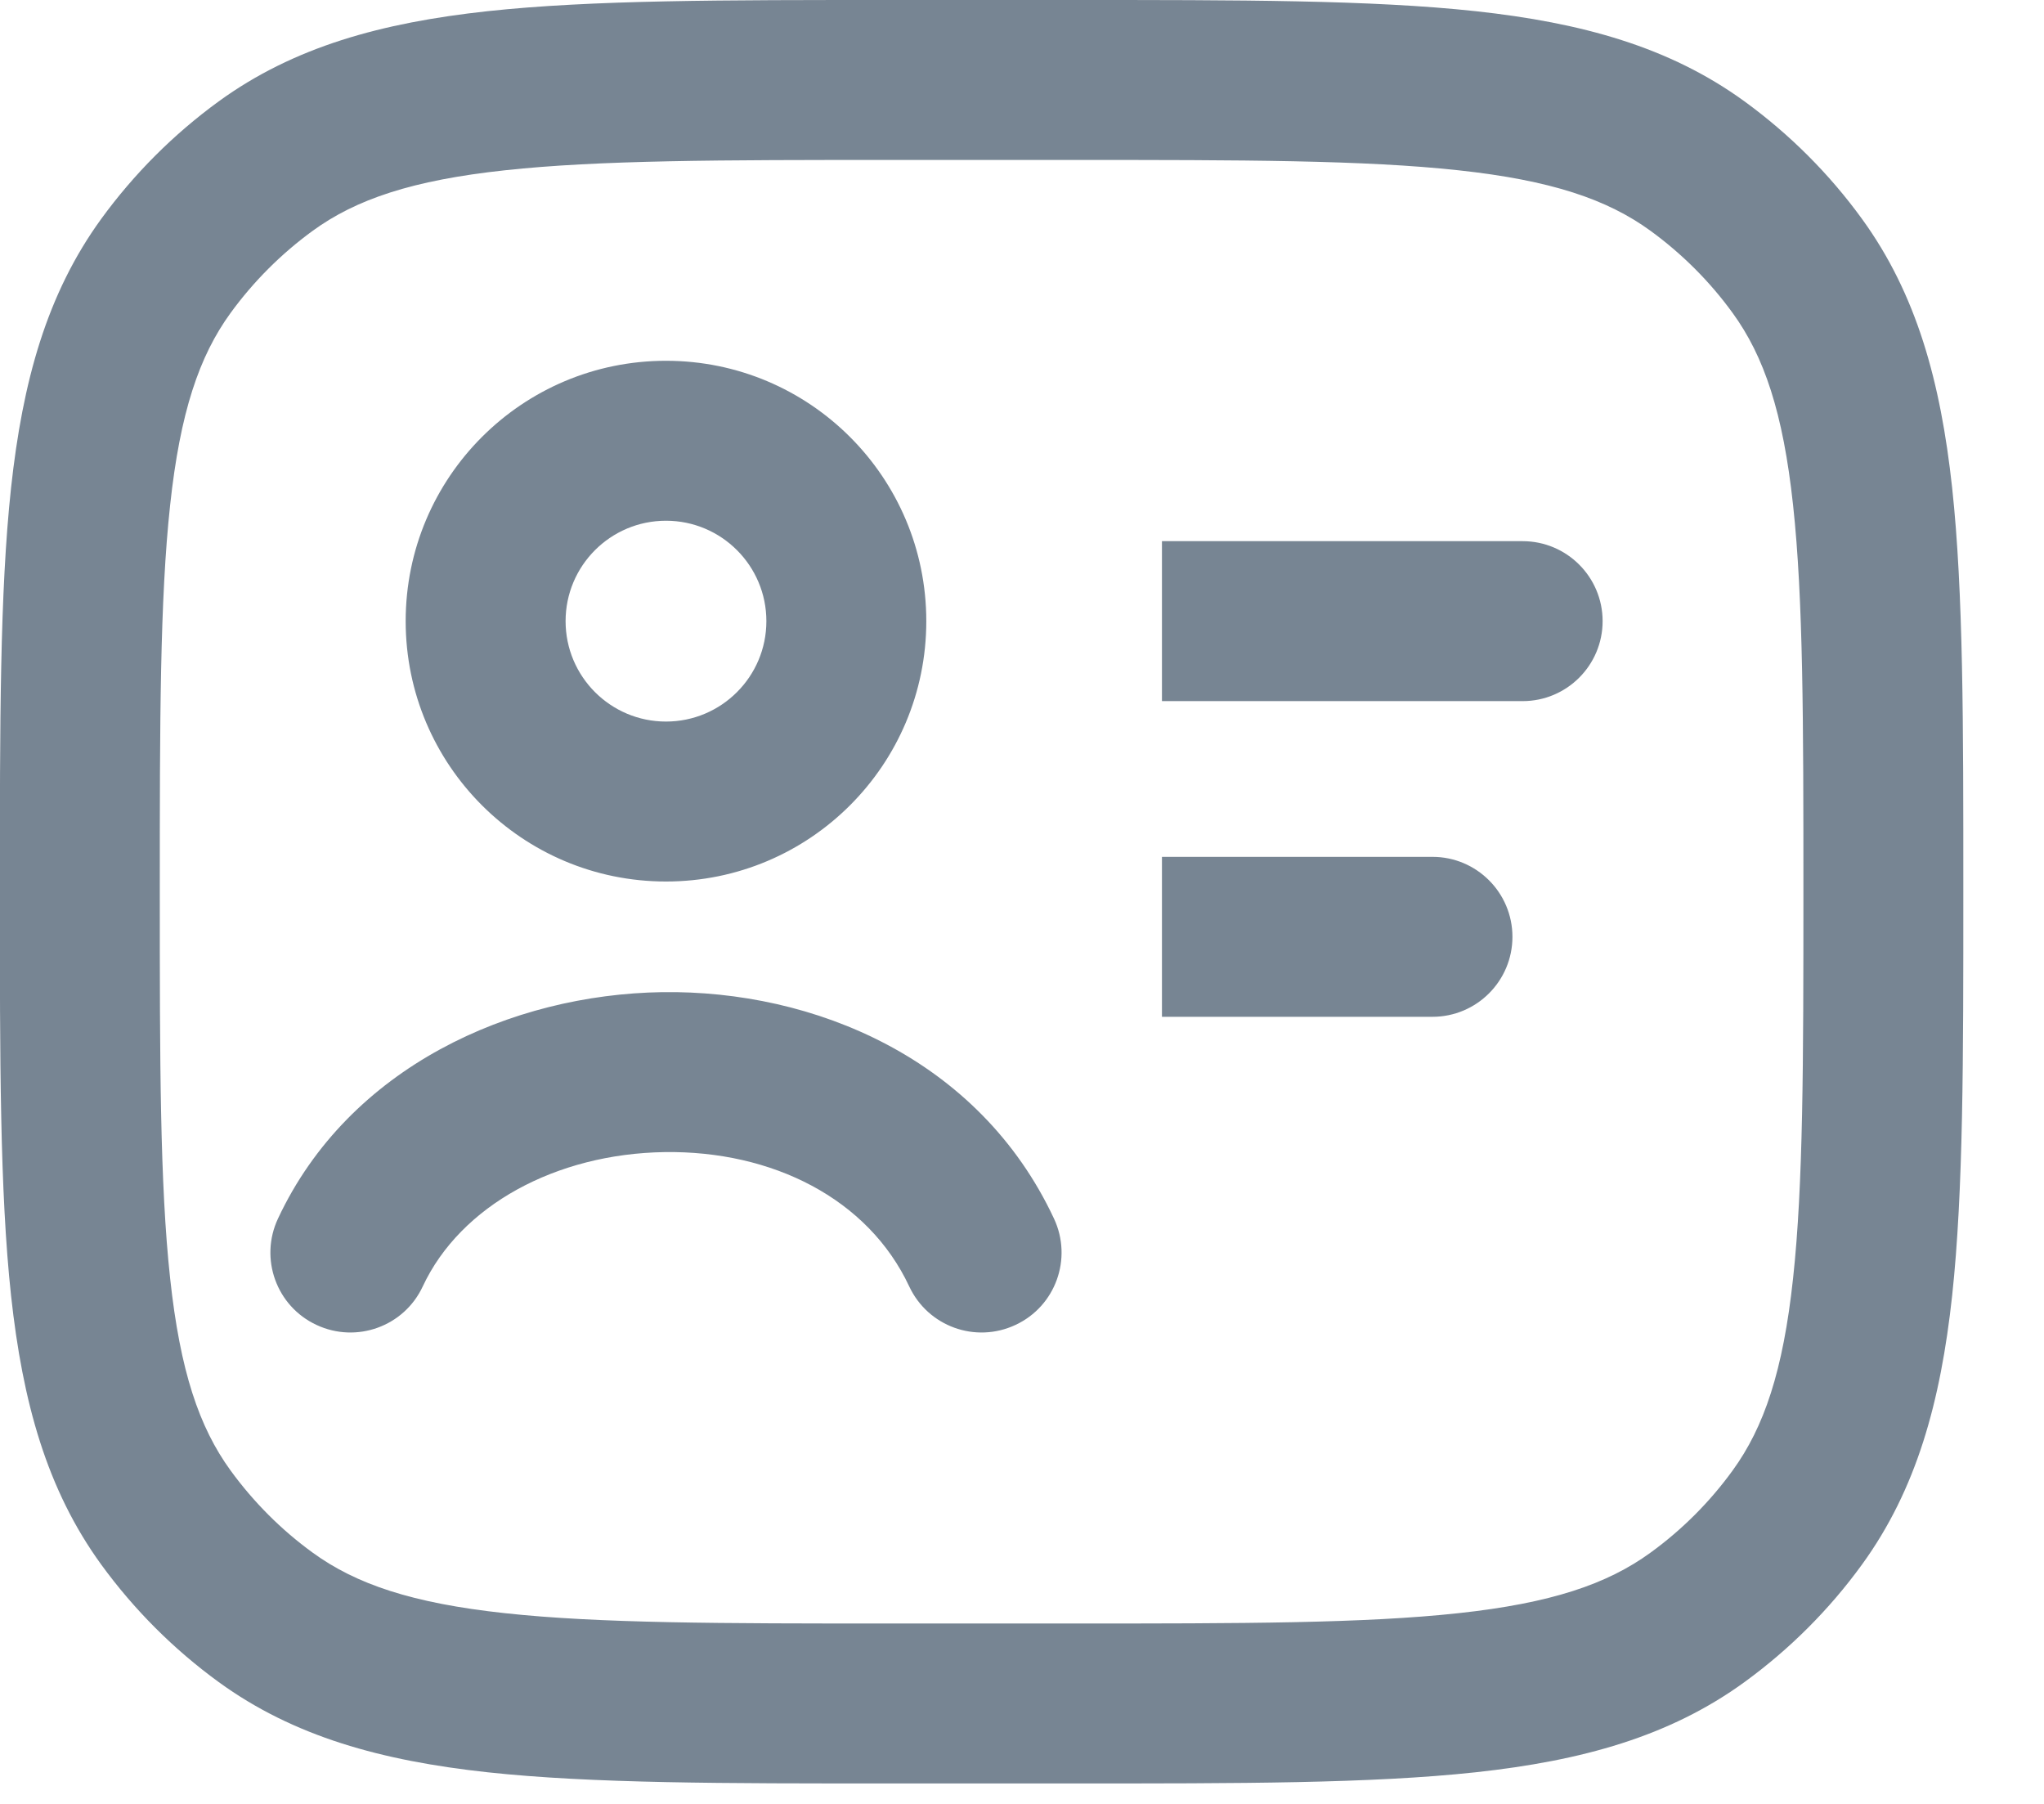
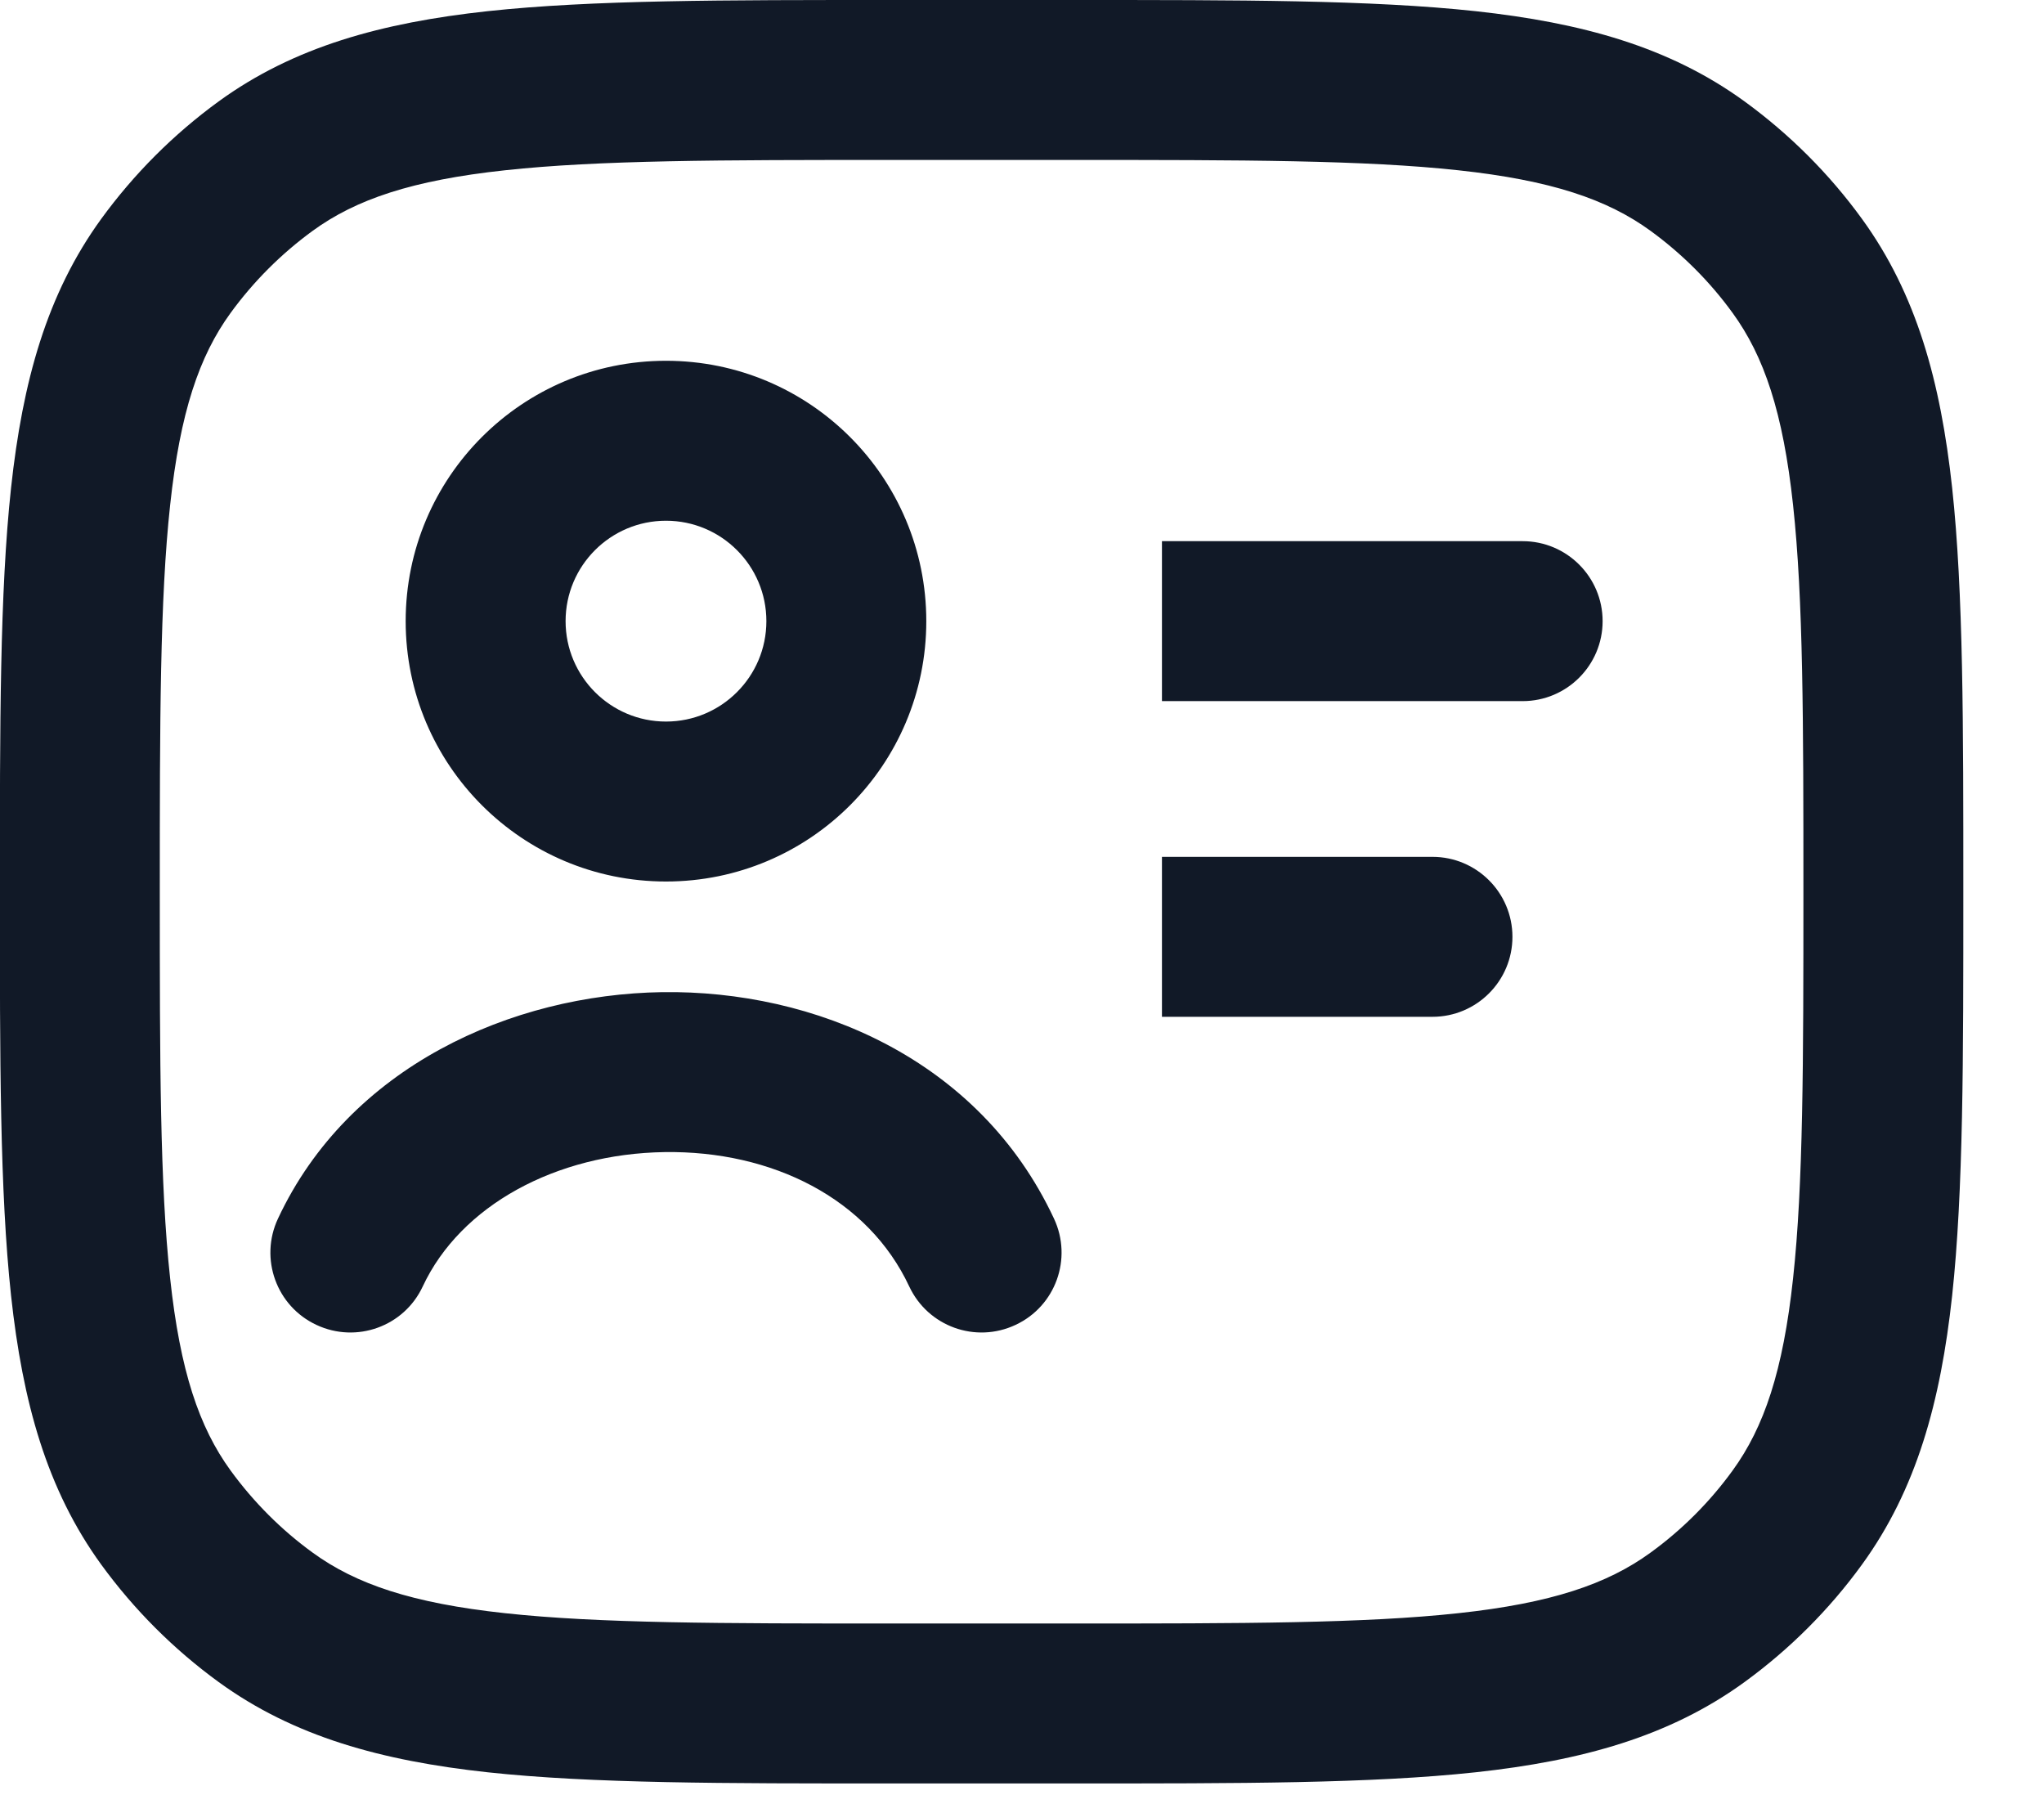
<svg xmlns="http://www.w3.org/2000/svg" width="17" height="15" viewBox="0 0 17 15" fill="none">
-   <path d="M12.664 5.83C13.031 5.83 13.329 5.532 13.329 5.165C13.329 4.798 13.031 4.5 12.664 4.5V5.165V5.83ZM11.914 8.455C12.281 8.455 12.579 8.157 12.579 7.79C12.579 7.423 12.281 7.125 11.914 7.125V7.79V8.455ZM2.21 13.449L2.601 12.911L2.21 13.449ZM1.38 12.619L1.918 12.228L1.38 12.619ZM14.948 12.619L14.41 12.228L14.948 12.619ZM14.118 13.449L13.727 12.911L14.118 13.449ZM14.118 1.381L13.727 1.919L14.118 1.381ZM14.948 2.211L14.41 2.602L14.948 2.211ZM2.21 1.381L2.601 1.919L2.21 1.381ZM1.38 2.211L1.918 2.602L1.38 2.211ZM2.312 10.133C2.156 10.466 2.299 10.862 2.632 11.017C2.965 11.173 3.361 11.03 3.516 10.697L2.914 10.415L2.312 10.133ZM7.562 10.697C7.718 11.03 8.113 11.173 8.446 11.017C8.779 10.862 8.922 10.466 8.766 10.133L8.164 10.415L7.562 10.697ZM9.664 5.165V5.83H12.664V5.165V4.5H9.664V5.165ZM9.664 7.79V8.455H11.914V7.79V7.125H9.664V7.79ZM7.414 0.665V1.33H8.914V0.665V3.9041e-05H7.414V0.665ZM8.914 14.165V13.5H7.414V14.165V14.83H8.914V14.165ZM7.414 14.165V13.5C5.993 13.5 4.981 13.499 4.199 13.414C3.429 13.331 2.961 13.173 2.601 12.911L2.21 13.449L1.819 13.987C2.444 14.441 3.173 14.641 4.055 14.737C4.926 14.831 6.023 14.83 7.414 14.83V14.165ZM0.664 7.415H-0.001C-0.001 8.806 -0.002 9.903 0.092 10.774C0.188 11.657 0.388 12.385 0.842 13.01L1.38 12.619L1.918 12.228C1.656 11.868 1.498 11.4 1.415 10.63C1.33 9.848 1.329 8.836 1.329 7.415H0.664ZM2.21 13.449L2.601 12.911C2.339 12.721 2.109 12.49 1.918 12.228L1.38 12.619L0.842 13.01C1.115 13.385 1.444 13.714 1.819 13.987L2.21 13.449ZM15.664 7.415H14.999C14.999 8.836 14.998 9.848 14.913 10.63C14.83 11.4 14.672 11.868 14.41 12.228L14.948 12.619L15.486 13.01C15.94 12.385 16.14 11.657 16.236 10.774C16.33 9.903 16.329 8.806 16.329 7.415H15.664ZM8.914 14.165V14.83C10.305 14.83 11.402 14.831 12.273 14.737C13.156 14.641 13.884 14.441 14.509 13.987L14.118 13.449L13.727 12.911C13.367 13.173 12.899 13.331 12.13 13.414C11.347 13.499 10.335 13.5 8.914 13.5V14.165ZM14.948 12.619L14.41 12.228C14.22 12.49 13.989 12.721 13.727 12.911L14.118 13.449L14.509 13.987C14.884 13.714 15.214 13.385 15.486 13.01L14.948 12.619ZM8.914 0.665V1.33C10.335 1.33 11.347 1.331 12.13 1.416C12.899 1.499 13.367 1.657 13.727 1.919L14.118 1.381L14.509 0.843C13.884 0.389 13.156 0.189 12.273 0.093C11.402 -0.001 10.305 3.9041e-05 8.914 3.9041e-05V0.665ZM15.664 7.415H16.329C16.329 6.024 16.33 4.927 16.236 4.056C16.14 3.173 15.94 2.445 15.486 1.82L14.948 2.211L14.41 2.602C14.672 2.962 14.83 3.43 14.913 4.2C14.998 4.982 14.999 5.994 14.999 7.415H15.664ZM14.118 1.381L13.727 1.919C13.989 2.11 14.22 2.34 14.41 2.602L14.948 2.211L15.486 1.82C15.214 1.445 14.884 1.116 14.509 0.843L14.118 1.381ZM7.414 0.665V3.9041e-05C6.023 3.9041e-05 4.926 -0.001 4.055 0.093C3.172 0.189 2.444 0.389 1.819 0.843L2.21 1.381L2.601 1.919C2.961 1.657 3.429 1.499 4.199 1.416C4.981 1.331 5.993 1.33 7.414 1.33V0.665ZM0.664 7.415H1.329C1.329 5.994 1.33 4.982 1.415 4.2C1.498 3.43 1.656 2.962 1.918 2.602L1.38 2.211L0.842 1.82C0.388 2.445 0.188 3.173 0.092 4.056C-0.002 4.927 -0.001 6.024 -0.001 7.415H0.664ZM2.21 1.381L1.819 0.843C1.444 1.116 1.115 1.445 0.842 1.82L1.38 2.211L1.918 2.602C2.109 2.34 2.339 2.11 2.601 1.919L2.21 1.381ZM2.914 10.415L3.516 10.697C3.831 10.024 4.623 9.594 5.527 9.58C6.422 9.567 7.22 9.966 7.562 10.697L8.164 10.415L8.766 10.133C8.143 8.801 6.768 8.232 5.507 8.25C4.254 8.269 2.903 8.87 2.312 10.133L2.914 10.415ZM7.039 5.165H6.374C6.374 5.626 6 6 5.539 6V6.665V7.33C6.735 7.33 7.704 6.361 7.704 5.165H7.039ZM5.539 6.665V6C5.078 6 4.704 5.626 4.704 5.165H4.039H3.374C3.374 6.361 4.343 7.33 5.539 7.33V6.665ZM4.039 5.165H4.704C4.704 4.704 5.078 4.33 5.539 4.33V3.665V3C4.343 3 3.374 3.969 3.374 5.165H4.039ZM5.539 3.665V4.33C6 4.33 6.374 4.704 6.374 5.165H7.039H7.704C7.704 3.969 6.735 3 5.539 3V3.665Z" fill="#778593" />
+   <path d="M12.664 5.83C13.031 5.83 13.329 5.532 13.329 5.165C13.329 4.798 13.031 4.5 12.664 4.5V5.165V5.83ZM11.914 8.455C12.281 8.455 12.579 8.157 12.579 7.79C12.579 7.423 12.281 7.125 11.914 7.125V7.79V8.455ZM2.21 13.449L2.601 12.911L2.21 13.449ZM1.38 12.619L1.918 12.228L1.38 12.619ZM14.948 12.619L14.41 12.228L14.948 12.619ZM14.118 13.449L13.727 12.911L14.118 13.449ZM14.118 1.381L13.727 1.919L14.118 1.381ZM14.948 2.211L14.41 2.602L14.948 2.211ZM2.21 1.381L2.601 1.919L2.21 1.381ZM1.38 2.211L1.918 2.602L1.38 2.211ZM2.312 10.133C2.156 10.466 2.299 10.862 2.632 11.017C2.965 11.173 3.361 11.03 3.516 10.697L2.914 10.415L2.312 10.133ZM7.562 10.697C7.718 11.03 8.113 11.173 8.446 11.017C8.779 10.862 8.922 10.466 8.766 10.133L8.164 10.415L7.562 10.697ZM9.664 5.165V5.83H12.664V5.165V4.5H9.664V5.165ZM9.664 7.79V8.455H11.914V7.79V7.125H9.664V7.79ZM7.414 0.665V1.33H8.914V0.665V3.9041e-05H7.414V0.665ZM8.914 14.165V13.5H7.414V14.165V14.83H8.914V14.165ZM7.414 14.165V13.5C5.993 13.5 4.981 13.499 4.199 13.414C3.429 13.331 2.961 13.173 2.601 12.911L2.21 13.449L1.819 13.987C2.444 14.441 3.173 14.641 4.055 14.737C4.926 14.831 6.023 14.83 7.414 14.83V14.165ZM0.664 7.415H-0.001C-0.001 8.806 -0.002 9.903 0.092 10.774C0.188 11.657 0.388 12.385 0.842 13.01L1.38 12.619L1.918 12.228C1.656 11.868 1.498 11.4 1.415 10.63C1.33 9.848 1.329 8.836 1.329 7.415H0.664ZM2.21 13.449L2.601 12.911C2.339 12.721 2.109 12.49 1.918 12.228L1.38 12.619L0.842 13.01C1.115 13.385 1.444 13.714 1.819 13.987L2.21 13.449ZM15.664 7.415H14.999C14.999 8.836 14.998 9.848 14.913 10.63C14.83 11.4 14.672 11.868 14.41 12.228L14.948 12.619L15.486 13.01C15.94 12.385 16.14 11.657 16.236 10.774C16.33 9.903 16.329 8.806 16.329 7.415H15.664ZM8.914 14.165V14.83C10.305 14.83 11.402 14.831 12.273 14.737C13.156 14.641 13.884 14.441 14.509 13.987L14.118 13.449L13.727 12.911C13.367 13.173 12.899 13.331 12.13 13.414C11.347 13.499 10.335 13.5 8.914 13.5V14.165ZM14.948 12.619L14.41 12.228C14.22 12.49 13.989 12.721 13.727 12.911L14.118 13.449L14.509 13.987C14.884 13.714 15.214 13.385 15.486 13.01L14.948 12.619ZM8.914 0.665V1.33C10.335 1.33 11.347 1.331 12.13 1.416C12.899 1.499 13.367 1.657 13.727 1.919L14.118 1.381L14.509 0.843C13.884 0.389 13.156 0.189 12.273 0.093C11.402 -0.001 10.305 3.9041e-05 8.914 3.9041e-05V0.665ZM15.664 7.415H16.329C16.329 6.024 16.33 4.927 16.236 4.056C16.14 3.173 15.94 2.445 15.486 1.82L14.948 2.211L14.41 2.602C14.672 2.962 14.83 3.43 14.913 4.2C14.998 4.982 14.999 5.994 14.999 7.415H15.664ZM14.118 1.381L13.727 1.919C13.989 2.11 14.22 2.34 14.41 2.602L14.948 2.211L15.486 1.82C15.214 1.445 14.884 1.116 14.509 0.843L14.118 1.381ZM7.414 0.665V3.9041e-05C6.023 3.9041e-05 4.926 -0.001 4.055 0.093C3.172 0.189 2.444 0.389 1.819 0.843L2.21 1.381L2.601 1.919C2.961 1.657 3.429 1.499 4.199 1.416C4.981 1.331 5.993 1.33 7.414 1.33V0.665ZM0.664 7.415H1.329C1.329 5.994 1.33 4.982 1.415 4.2C1.498 3.43 1.656 2.962 1.918 2.602L1.38 2.211L0.842 1.82C0.388 2.445 0.188 3.173 0.092 4.056C-0.002 4.927 -0.001 6.024 -0.001 7.415H0.664ZM2.21 1.381L1.819 0.843C1.444 1.116 1.115 1.445 0.842 1.82L1.38 2.211L1.918 2.602C2.109 2.34 2.339 2.11 2.601 1.919L2.21 1.381ZM2.914 10.415L3.516 10.697C3.831 10.024 4.623 9.594 5.527 9.58C6.422 9.567 7.22 9.966 7.562 10.697L8.164 10.415L8.766 10.133C8.143 8.801 6.768 8.232 5.507 8.25C4.254 8.269 2.903 8.87 2.312 10.133L2.914 10.415ZM7.039 5.165H6.374C6.374 5.626 6 6 5.539 6V6.665V7.33C6.735 7.33 7.704 6.361 7.704 5.165H7.039ZM5.539 6.665V6C5.078 6 4.704 5.626 4.704 5.165H4.039H3.374C3.374 6.361 4.343 7.33 5.539 7.33V6.665ZM4.039 5.165H4.704C4.704 4.704 5.078 4.33 5.539 4.33V3.665V3C4.343 3 3.374 3.969 3.374 5.165H4.039ZM5.539 3.665V4.33C6 4.33 6.374 4.704 6.374 5.165H7.039H7.704C7.704 3.969 6.735 3 5.539 3V3.665Z" fill="#111927" />
</svg>
